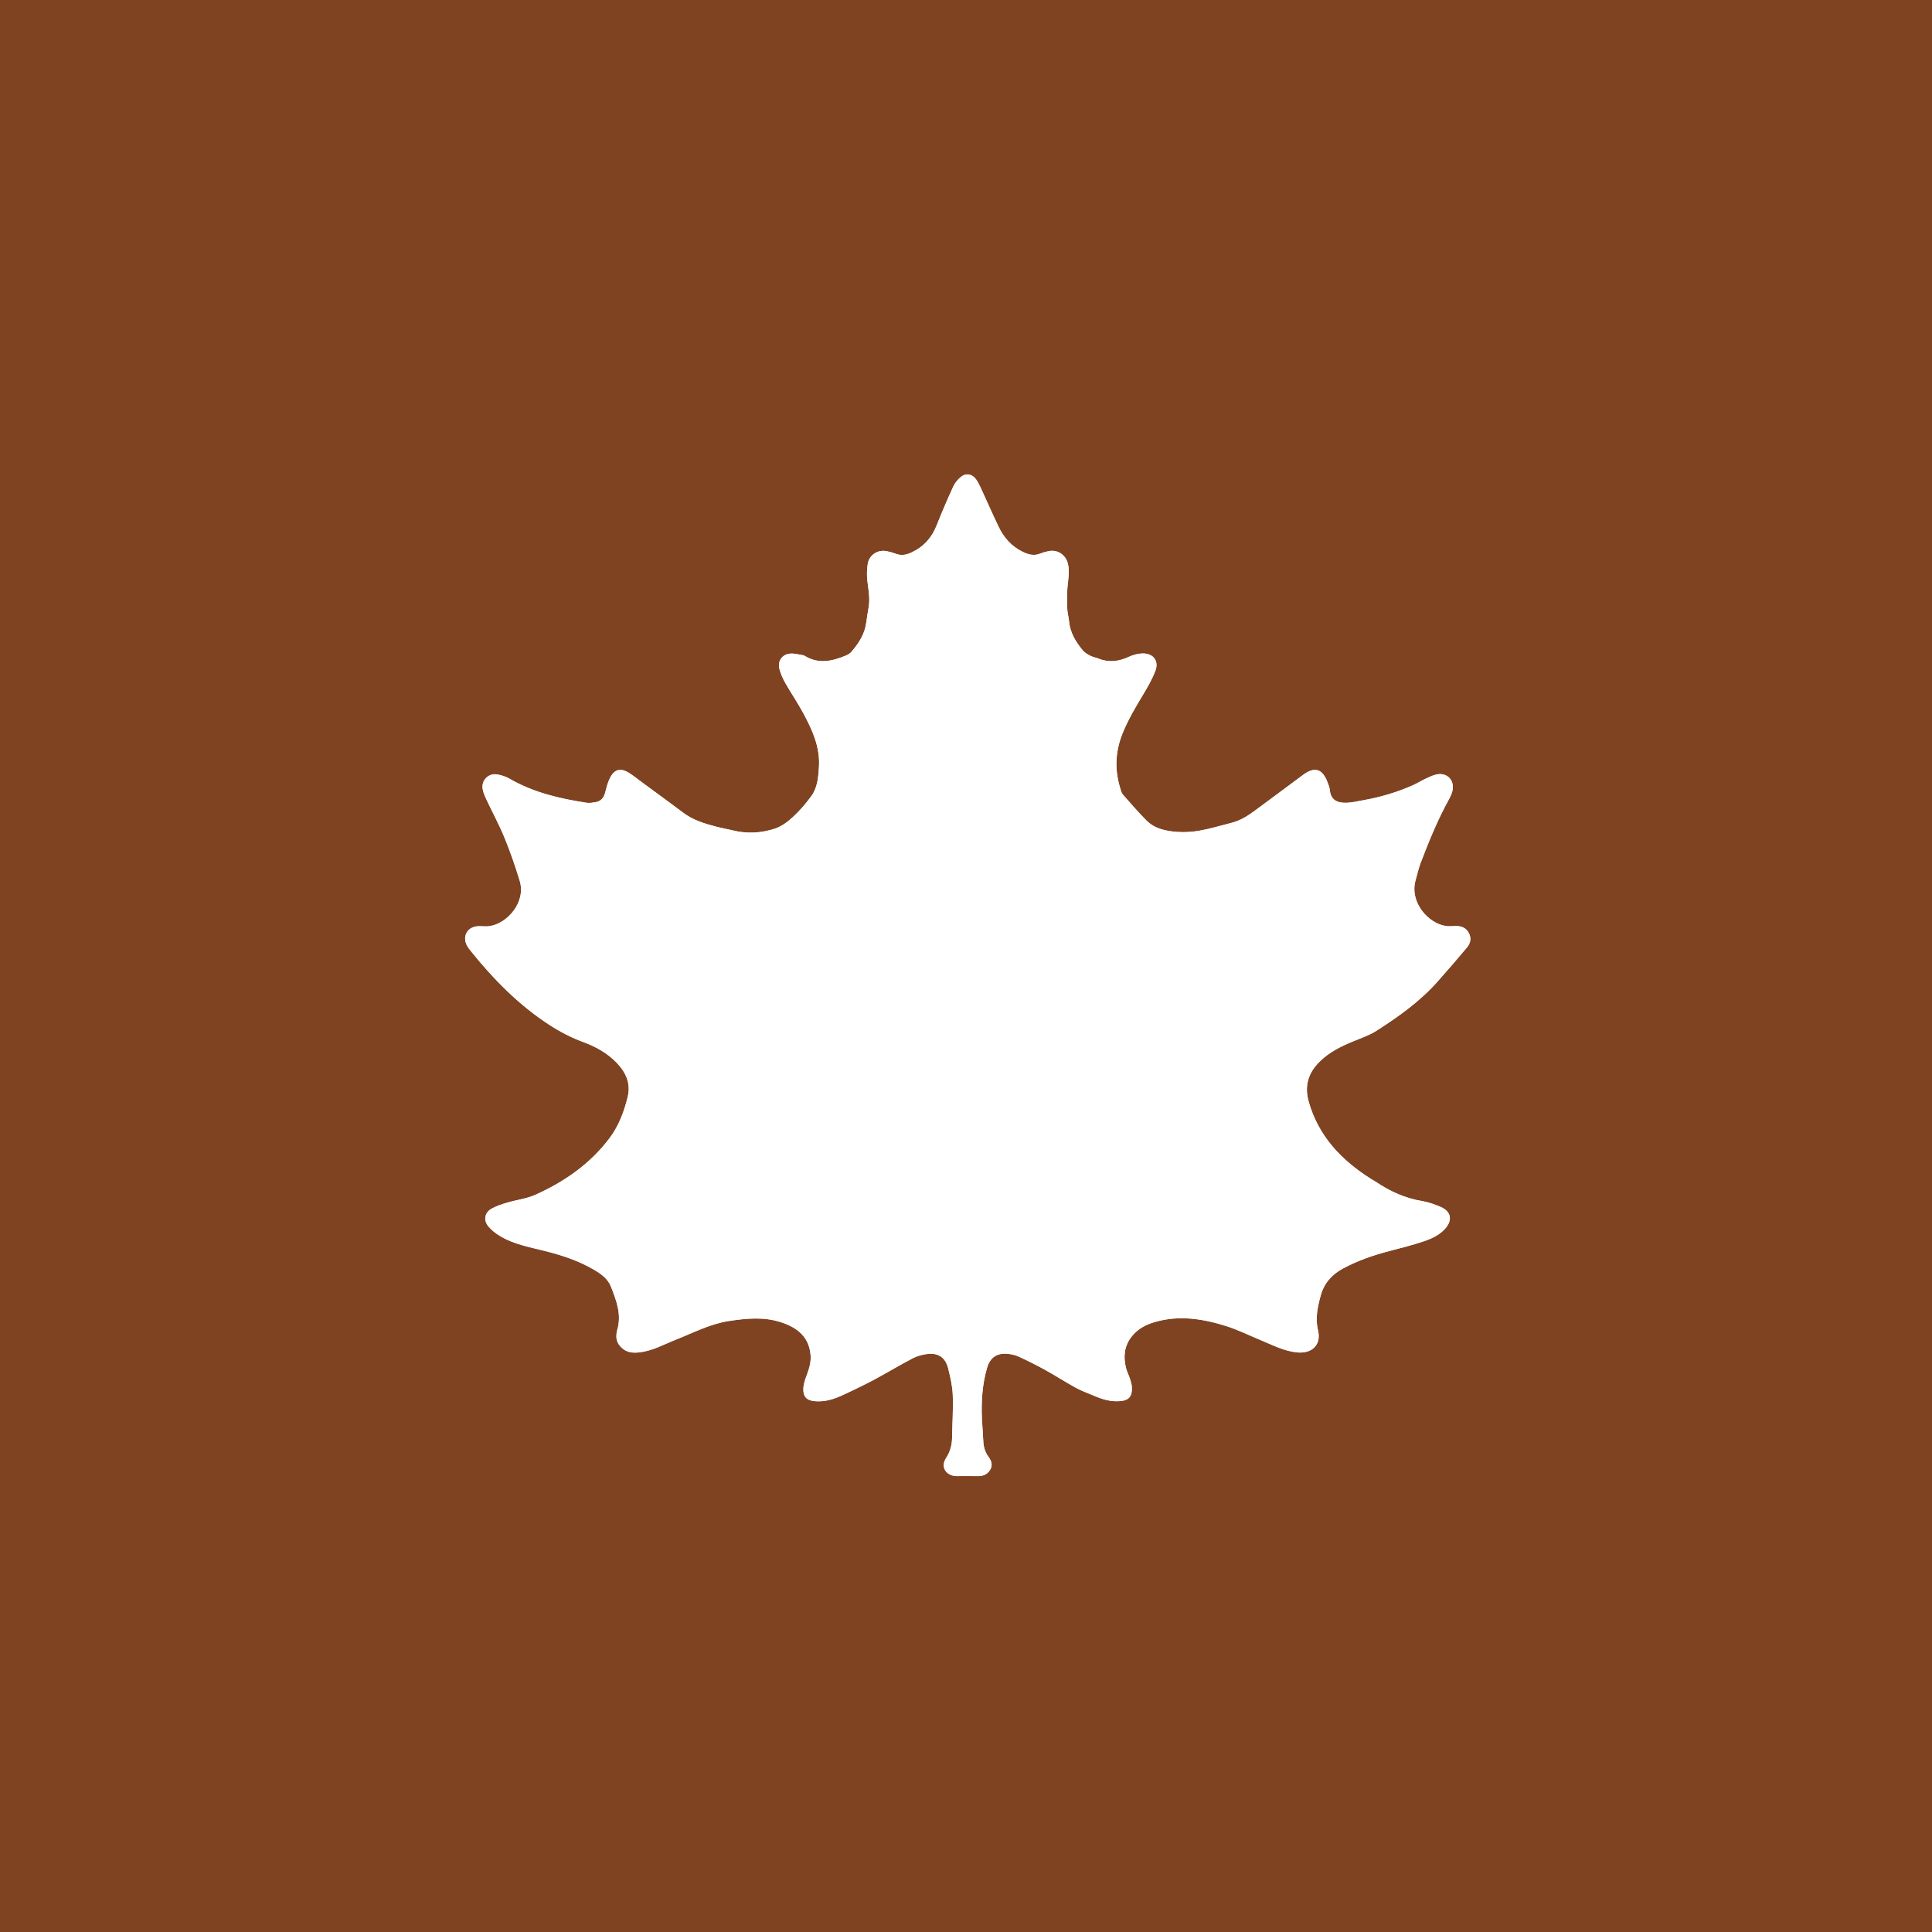
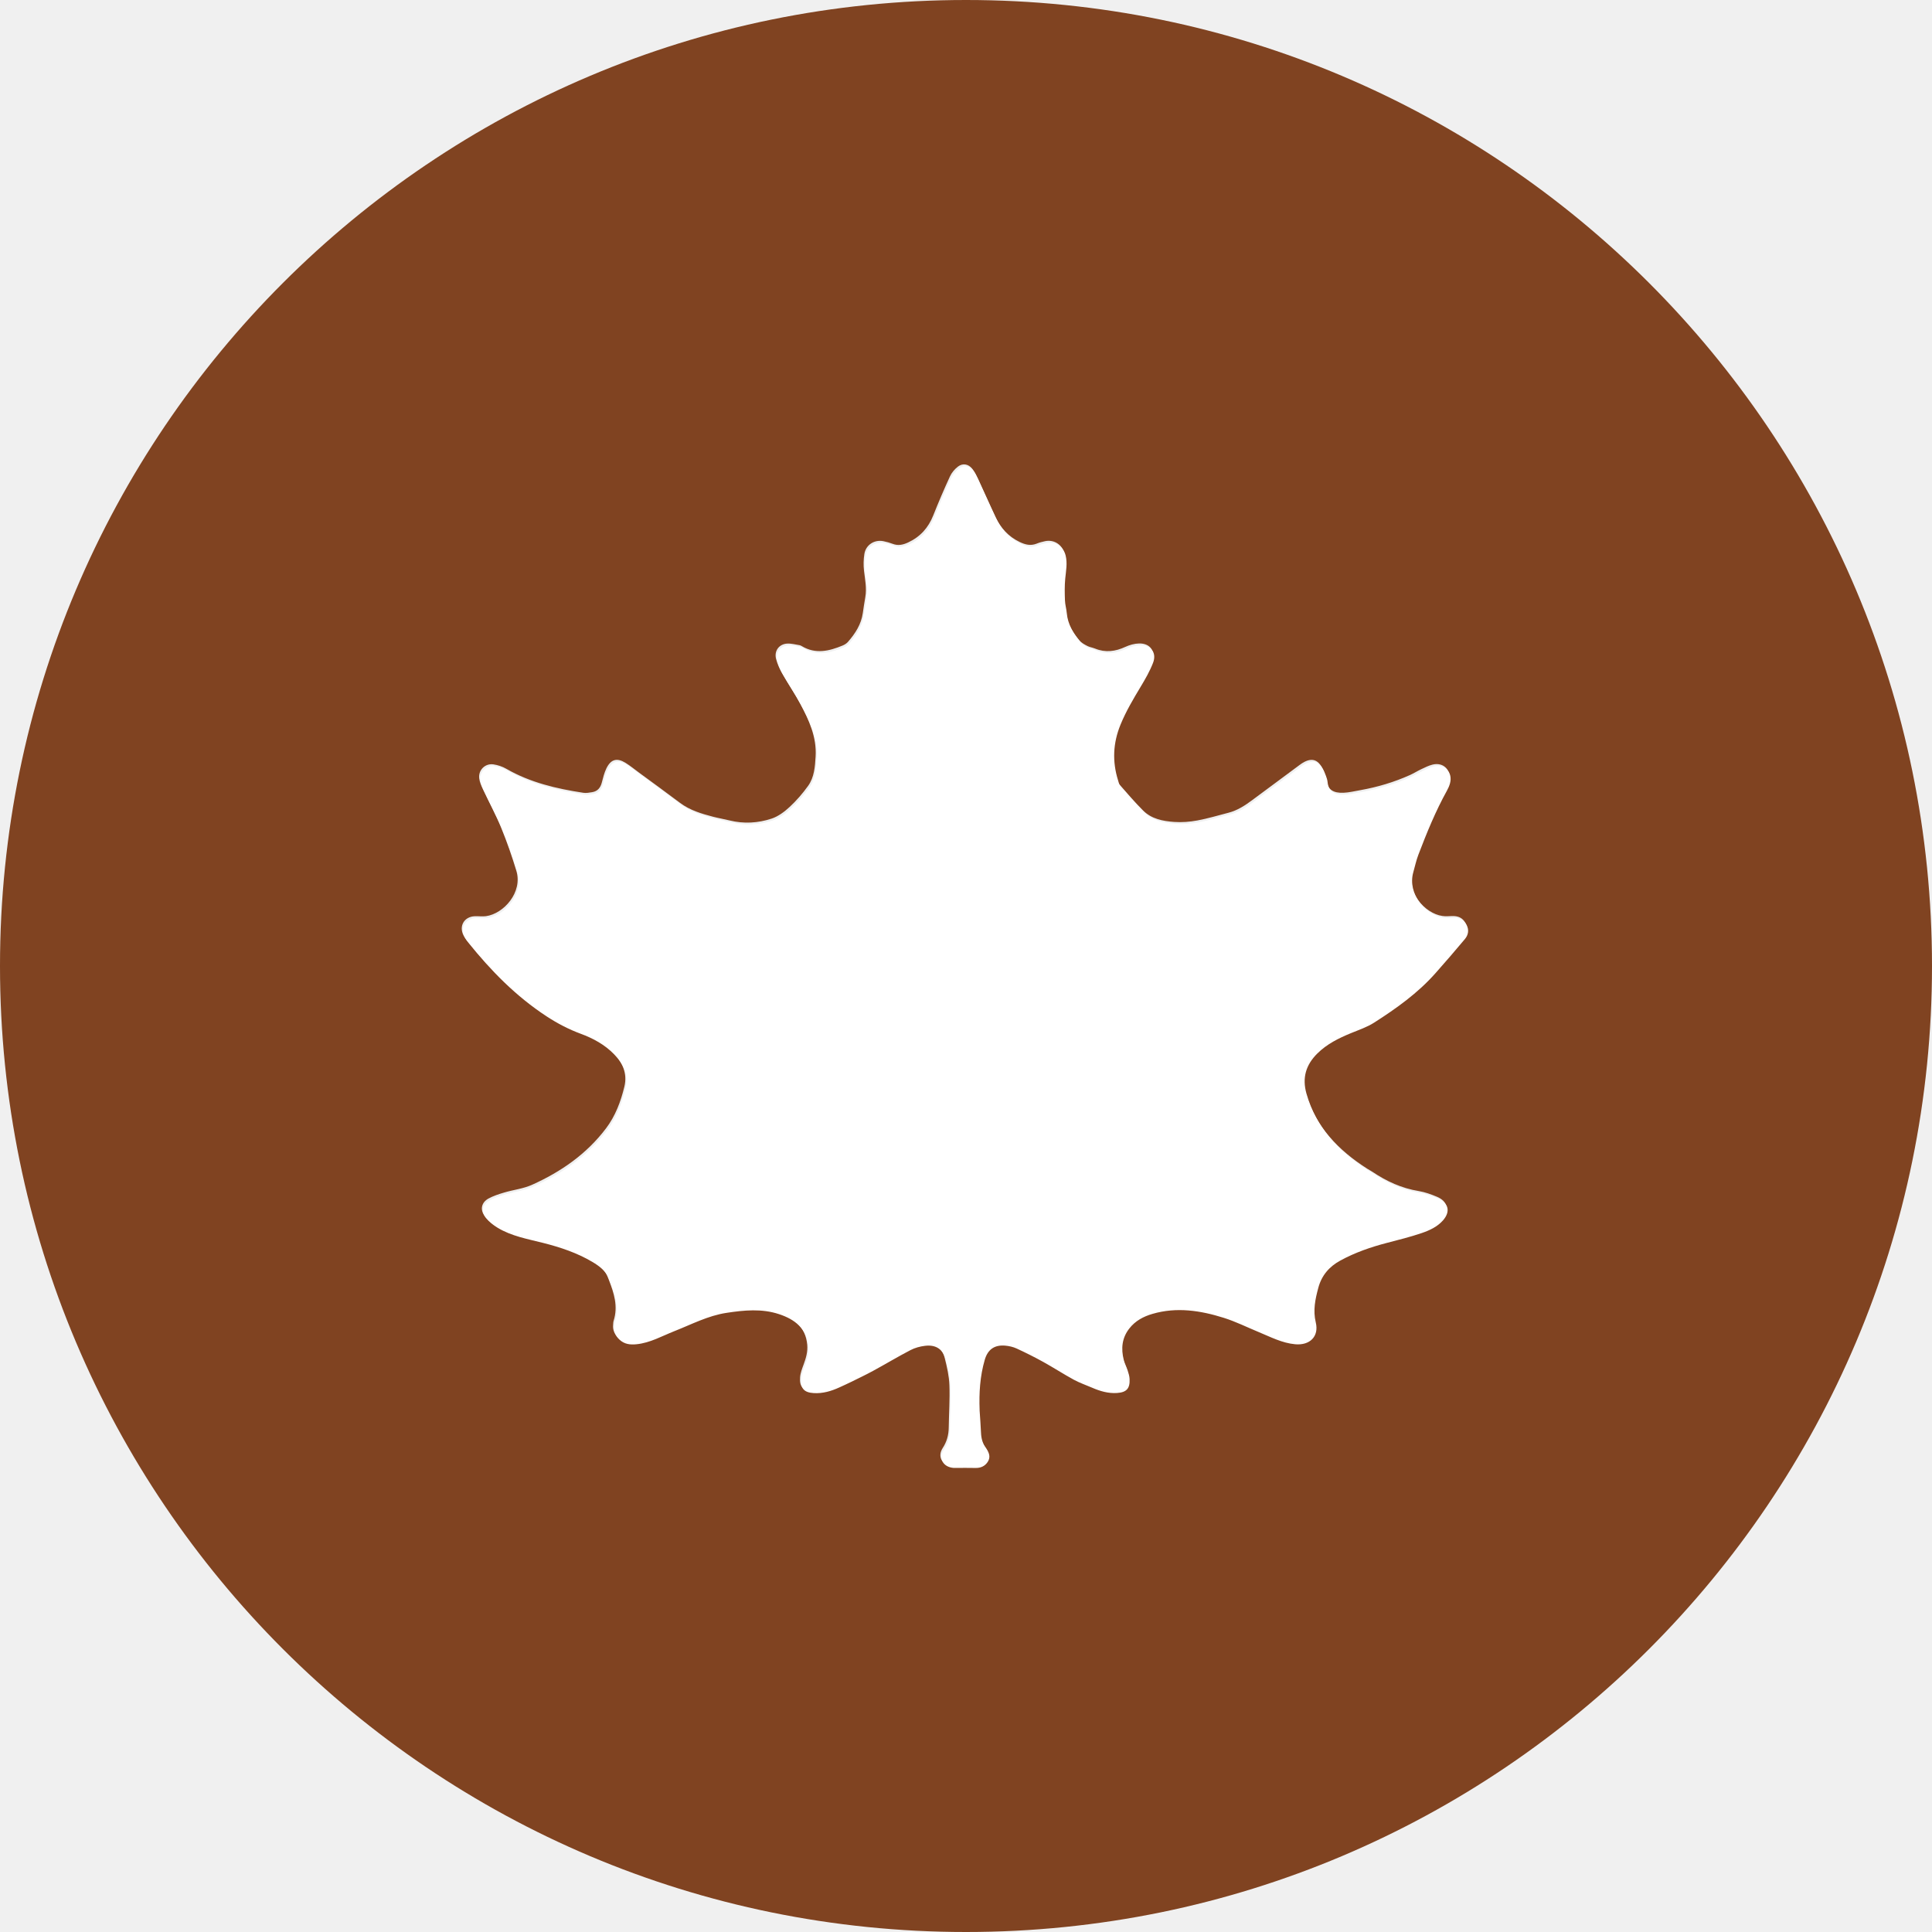
- <svg xmlns="http://www.w3.org/2000/svg" id="Layer_1" viewBox="0 0 576 576">
-   <defs>
-     <style>.cls-1{fill:#804321;}.cls-1,.cls-2{stroke-width:0px;}.cls-2{fill:#fff;}</style>
-   </defs>
-   <path class="cls-1" d="m576,576H0V0c192,0,384,0,576,0v576Zm-283.27-153.17c-.2-5.06.11-10.08,1.53-14.97.89-3.08,2.89-4.5,6.07-4.23,1.18.1,2.4.38,3.46.87,2.68,1.24,5.33,2.56,7.91,3.99,3.07,1.7,6.02,3.62,9.1,5.3,1.75.95,3.65,1.6,5.48,2.39,2.37,1.03,4.82,1.75,7.44,1.57,2.81-.19,3.86-1.34,3.72-4.17-.04-.86-.31-1.72-.58-2.55-.34-1.06-.89-2.07-1.16-3.15-.83-3.32-.58-6.46,1.62-9.31,1.81-2.34,4.24-3.62,6.96-4.41,7.2-2.1,14.29-1,21.23,1.18,3.57,1.12,6.96,2.82,10.43,4.25,3.54,1.46,6.94,3.27,10.86,3.63,4.35.4,7.16-2.3,6.15-6.5-.87-3.62-.16-6.93.76-10.34,1-3.73,3.29-6.34,6.59-8.13,4.38-2.38,9.05-4,13.86-5.25,3.48-.91,6.98-1.77,10.37-2.93,2.32-.79,4.63-1.84,6.33-3.76,2.27-2.57,1.76-5.15-1.41-6.49-1.76-.74-3.6-1.41-5.47-1.72-5.09-.83-9.61-2.91-13.83-5.75-.46-.31-.97-.56-1.44-.86-8.76-5.57-15.59-12.66-18.53-22.96-1.35-4.74-.18-8.62,3.25-12.01,2.85-2.82,6.34-4.54,9.98-6.04,2.36-.97,4.84-1.8,6.96-3.16,6.61-4.23,13-8.78,18.25-14.71,2.96-3.35,5.9-6.73,8.77-10.17,1.03-1.23,1.32-2.73.51-4.26-.86-1.61-2.28-2.13-4.01-2.07-.95.03-1.92.12-2.85-.02-5.33-.78-10.83-7.13-9.02-13.58.5-1.77.88-3.58,1.54-5.29,2.48-6.5,5.11-12.94,8.49-19.04.38-.69.72-1.44.92-2.2.87-3.29-1.56-5.83-4.85-5.03-1.15.28-2.24.83-3.32,1.34-1.16.54-2.24,1.23-3.4,1.76-4.76,2.14-9.73,3.62-14.87,4.53-1.65.29-3.31.7-4.97.77-2.98.13-4.83-.9-5.1-3.79-.06-.63-.28-1.25-.5-1.85-1.24-3.48-3.2-5.88-7.51-2.64-4.67,3.5-9.39,6.94-14.06,10.43-2.19,1.63-4.45,3.12-7.14,3.81-3.09.79-6.16,1.73-9.29,2.3-2.26.42-4.62.6-6.9.44-3.36-.24-6.75-.89-9.26-3.41-2.48-2.48-4.77-5.15-7.08-7.79-.4-.45-.54-1.15-.72-1.76-1.76-5.63-1.51-11.13.75-16.63,1.62-3.95,3.77-7.57,5.95-11.2,1.4-2.32,2.77-4.7,3.74-7.21,1.15-2.99-.62-5.29-3.85-5.21-1.38.03-2.85.45-4.11,1.03-2.99,1.38-5.94,1.75-9.04.48-.74-.3-1.57-.41-2.27-.77-.83-.43-1.74-.91-2.32-1.61-2.12-2.55-3.83-5.32-4.14-8.75-.11-1.27-.5-2.53-.54-3.8-.08-2.14-.12-4.3.08-6.42.22-2.31.69-4.58.13-6.91-.65-2.68-3.1-4.31-5.79-3.75-.86.18-1.72.41-2.53.74-1.79.71-3.37.31-5.05-.49-3.43-1.64-5.75-4.28-7.34-7.61-1.85-3.9-3.58-7.85-5.4-11.77-.4-.86-.84-1.74-1.42-2.47-1.12-1.41-2.82-1.73-4.25-.63-.97.75-1.86,1.79-2.37,2.9-1.77,3.84-3.44,7.74-5,11.67-1.46,3.68-3.87,6.36-7.47,8.04-1.53.71-2.98,1.04-4.61.42-.89-.34-1.83-.6-2.76-.79-2.69-.55-5.26,1.09-5.69,3.81-.26,1.63-.3,3.35-.11,4.99.3,2.62.85,5.2.39,7.86-.27,1.57-.52,3.16-.74,4.74-.47,3.39-2.25,6.11-4.43,8.62-.4.46-.99.83-1.56,1.07-4.02,1.67-8.08,2.66-12.18.21-.2-.12-.43-.25-.66-.29-1.25-.19-2.51-.56-3.75-.48-2.43.16-3.89,2.19-3.29,4.55.37,1.45,1,2.87,1.74,4.18,1.74,3.06,3.74,5.97,5.4,9.07,2.66,4.95,5.01,10.05,4.65,15.89-.18,3.03-.4,6.16-2.22,8.71-1.62,2.26-3.48,4.41-5.52,6.3-1.55,1.44-3.41,2.83-5.38,3.48-4.06,1.34-8.3,1.59-12.54.54-1.63-.4-3.29-.68-4.91-1.1-3.48-.91-6.92-1.93-9.87-4.15-4.02-3.03-8.1-5.99-12.16-8.97-1.35-.99-2.65-2.07-4.07-2.95-2.54-1.57-4.35-1.09-5.68,1.61-.66,1.34-1.02,2.85-1.4,4.31-.41,1.56-1.28,2.57-2.88,2.83-.86.14-1.77.31-2.61.18-8.02-1.22-15.85-3.05-22.98-7.16-1.15-.66-2.51-1.12-3.82-1.31-2.5-.37-4.58,1.72-4.24,4.22.14,1.08.61,2.14,1.08,3.15,1.8,3.84,3.83,7.57,5.44,11.48,1.72,4.2,3.22,8.52,4.54,12.87,1.95,6.42-3.75,12.79-9.03,13.53-1.09.15-2.22-.02-3.33.02-3.19.11-4.85,2.95-3.36,5.76.3.56.69,1.08,1.09,1.57,6.75,8.4,14.21,16.01,23.3,21.96,3.24,2.12,6.59,3.87,10.21,5.21,3.69,1.36,7.13,3.23,9.93,6.1,2.79,2.86,4.37,6.2,3.4,10.21-1.07,4.44-2.67,8.73-5.47,12.43-5.79,7.66-13.44,12.96-22.08,16.84-2.58,1.16-5.54,1.48-8.29,2.3-1.6.47-3.23,1-4.68,1.79-2.12,1.16-2.59,3.39-1.07,5.26.93,1.15,2.18,2.12,3.45,2.89,4.17,2.53,8.95,3.35,13.59,4.53,5.13,1.3,10.13,2.96,14.7,5.68,2,1.19,3.94,2.62,4.82,4.86,1.67,4.24,3.33,8.53,1.82,13.23-.12.37-.11.79-.15,1.19-.15,1.54.4,2.77,1.53,3.84,1.49,1.41,3.19,1.6,5.11,1.41,4.08-.41,7.58-2.44,11.28-3.9,5.12-2.01,10.02-4.62,15.56-5.46,5.26-.8,10.51-1.32,15.67.39,4.69,1.55,8.22,4.24,8.72,9.66.19,2.07-.35,3.94-1.05,5.84-.46,1.26-.98,2.57-1.08,3.89-.21,2.81.92,3.97,3.73,4.14,2.7.17,5.22-.58,7.65-1.69,1.16-.53,2.33-1.06,3.47-1.62,2.21-1.09,4.45-2.15,6.61-3.33,3.72-2.02,7.35-4.21,11.1-6.16,1.32-.69,2.85-1.11,4.33-1.29,3.29-.41,5.44,1.02,6.25,4.24.66,2.62,1.28,5.32,1.38,8.01.16,4.22-.14,8.46-.2,12.69-.03,2.21-.56,4.19-1.8,6.09-1.67,2.57-.15,5.16,2.95,5.37.16.01.32,0,.48,0,2,0,4-.04,6,.01,1.57.04,2.83-.52,3.68-1.83.92-1.44.38-2.79-.51-4-1.04-1.42-1.44-2.99-1.51-4.71-.1-2.24-.27-4.47-.42-6.7Z" />
-   <path class="cls-2" d="m292.73,422.83c.14,2.23.32,4.47.42,6.7.08,1.72.47,3.3,1.51,4.71.89,1.22,1.43,2.57.51,4-.84,1.31-2.1,1.87-3.68,1.83-2-.05-4-.01-6-.01-.16,0-.32,0-.48,0-3.11-.21-4.63-2.8-2.95-5.37,1.24-1.91,1.77-3.88,1.8-6.09.06-4.23.37-8.47.2-12.69-.1-2.69-.72-5.38-1.38-8.01-.81-3.22-2.96-4.65-6.25-4.24-1.48.19-3.02.6-4.33,1.29-3.75,1.96-7.38,4.14-11.1,6.16-2.17,1.18-4.4,2.23-6.61,3.33-1.15.56-2.31,1.09-3.47,1.62-2.43,1.11-4.95,1.86-7.65,1.69-2.81-.17-3.94-1.34-3.73-4.14.1-1.32.61-2.63,1.08-3.89.69-1.89,1.24-3.77,1.05-5.84-.5-5.42-4.03-8.11-8.72-9.66-5.16-1.71-10.41-1.2-15.67-.39-5.55.85-10.44,3.45-15.56,5.46-3.71,1.46-7.2,3.49-11.28,3.9-1.92.19-3.62,0-5.11-1.41-1.14-1.08-1.68-2.3-1.53-3.84.04-.4.03-.81.15-1.19,1.51-4.7-.15-8.99-1.82-13.23-.89-2.24-2.82-3.67-4.82-4.86-4.57-2.73-9.57-4.39-14.7-5.68-4.64-1.17-9.42-1.99-13.59-4.53-1.27-.77-2.52-1.74-3.45-2.89-1.52-1.88-1.05-4.1,1.07-5.26,1.45-.8,3.08-1.32,4.68-1.79,2.75-.81,5.7-1.14,8.29-2.3,8.64-3.88,16.29-9.18,22.08-16.84,2.8-3.7,4.39-7.99,5.47-12.43.97-4.02-.61-7.35-3.4-10.21-2.8-2.87-6.24-4.74-9.93-6.1-3.63-1.34-6.97-3.09-10.21-5.21-9.09-5.94-16.55-13.56-23.3-21.96-.4-.5-.79-1.01-1.09-1.57-1.49-2.81.17-5.65,3.36-5.76,1.11-.04,2.24.13,3.33-.02,5.28-.74,10.98-7.11,9.03-13.53-1.32-4.35-2.81-8.66-4.54-12.87-1.6-3.91-3.64-7.64-5.44-11.48-.47-1-.93-2.07-1.08-3.15-.34-2.5,1.74-4.6,4.24-4.22,1.31.2,2.67.65,3.82,1.31,7.13,4.11,14.96,5.94,22.98,7.16.84.13,1.75-.05,2.61-.18,1.6-.26,2.47-1.27,2.88-2.83.38-1.46.74-2.97,1.4-4.31,1.33-2.69,3.14-3.18,5.68-1.61,1.42.88,2.72,1.96,4.07,2.95,4.06,2.98,8.14,5.94,12.16,8.97,2.95,2.22,6.39,3.24,9.87,4.15,1.62.42,3.28.7,4.91,1.1,4.24,1.05,8.48.8,12.54-.54,1.97-.65,3.82-2.04,5.38-3.48,2.04-1.89,3.9-4.04,5.52-6.3,1.82-2.55,2.04-5.67,2.22-8.71.35-5.84-1.99-10.94-4.65-15.89-1.66-3.1-3.66-6.01-5.4-9.07-.74-1.31-1.37-2.73-1.74-4.18-.61-2.36.86-4.39,3.29-4.55,1.23-.08,2.5.29,3.75.48.23.03.45.17.66.29,4.1,2.45,8.16,1.46,12.18-.21.57-.24,1.16-.61,1.56-1.07,2.17-2.5,3.96-5.22,4.43-8.62.22-1.58.46-3.16.74-4.74.46-2.66-.09-5.24-.39-7.86-.19-1.64-.15-3.36.11-4.99.43-2.72,3.01-4.36,5.69-3.81.94.19,1.87.45,2.76.79,1.62.62,3.08.3,4.61-.42,3.6-1.68,6.01-4.36,7.47-8.04,1.56-3.93,3.23-7.83,5-11.67.51-1.11,1.4-2.15,2.37-2.9,1.43-1.1,3.12-.78,4.25.63.59.74,1.03,1.61,1.42,2.47,1.81,3.91,3.54,7.87,5.4,11.77,1.59,3.33,3.91,5.98,7.34,7.61,1.68.8,3.26,1.2,5.05.49.81-.32,1.67-.56,2.53-.74,2.69-.56,5.14,1.07,5.79,3.75.56,2.32.09,4.6-.13,6.91-.2,2.12-.15,4.28-.08,6.42.05,1.27.43,2.52.54,3.8.31,3.43,2.03,6.2,4.14,8.75.58.7,1.49,1.18,2.32,1.61.7.36,1.53.47,2.27.77,3.1,1.27,6.05.9,9.04-.48,1.27-.58,2.73-1,4.11-1.03,3.24-.08,5,2.23,3.85,5.21-.97,2.51-2.34,4.89-3.74,7.21-2.19,3.63-4.33,7.25-5.95,11.2-2.26,5.5-2.51,11-.75,16.63.19.61.33,1.31.72,1.76,2.31,2.64,4.61,5.31,7.08,7.79,2.51,2.52,5.9,3.17,9.26,3.41,2.28.16,4.65-.02,6.9-.44,3.13-.58,6.2-1.52,9.29-2.3,2.69-.69,4.95-2.17,7.14-3.81,4.68-3.49,9.4-6.92,14.06-10.43,4.31-3.24,6.27-.84,7.51,2.64.21.6.44,1.22.5,1.85.28,2.89,2.12,3.92,5.1,3.79,1.67-.07,3.32-.48,4.97-.77,5.14-.92,10.11-2.39,14.87-4.53,1.16-.52,2.25-1.22,3.4-1.76,1.08-.51,2.17-1.06,3.32-1.34,3.29-.8,5.72,1.74,4.85,5.03-.2.76-.54,1.51-.92,2.2-3.38,6.1-6.01,12.54-8.49,19.04-.65,1.71-1.04,3.52-1.54,5.29-1.8,6.45,3.7,12.79,9.02,13.58.93.14,1.9.06,2.85.02,1.73-.06,3.16.46,4.01,2.07.81,1.53.52,3.03-.51,4.26-2.87,3.44-5.8,6.81-8.77,10.17-5.25,5.93-11.64,10.48-18.25,14.71-2.13,1.36-4.61,2.19-6.96,3.16-3.65,1.5-7.13,3.22-9.98,6.04-3.43,3.39-4.6,7.26-3.25,12.01,2.94,10.31,9.77,17.4,18.53,22.96.47.3.98.55,1.44.86,4.23,2.84,8.75,4.92,13.83,5.75,1.87.31,3.72.98,5.47,1.72,3.17,1.34,3.68,3.91,1.41,6.49-1.7,1.93-4.01,2.97-6.33,3.76-3.39,1.16-6.9,2.02-10.37,2.93-4.81,1.26-9.48,2.88-13.86,5.25-3.3,1.79-5.59,4.4-6.59,8.13-.92,3.42-1.63,6.72-.76,10.34,1.01,4.2-1.8,6.9-6.15,6.5-3.92-.36-7.33-2.17-10.86-3.63-3.47-1.43-6.86-3.13-10.43-4.25-6.94-2.18-14.03-3.28-21.23-1.18-2.72.79-5.15,2.08-6.96,4.41-2.2,2.85-2.45,5.99-1.62,9.31.27,1.08.82,2.08,1.16,3.15.27.83.54,1.69.58,2.55.14,2.83-.91,3.98-3.72,4.17-2.62.18-5.06-.54-7.44-1.57-1.83-.79-3.74-1.44-5.48-2.39-3.08-1.68-6.03-3.6-9.1-5.3-2.58-1.43-5.23-2.76-7.91-3.99-1.07-.49-2.29-.77-3.46-.87-3.19-.27-5.18,1.14-6.07,4.23-1.41,4.89-1.73,9.9-1.53,14.97Z" />
+ <svg xmlns="http://www.w3.org/2000/svg" width="576px" height="576px" viewBox="0 0 576 576" version="1.1">
+   <g id="MLD-Logo-(Circle)" stroke="none" stroke-width="1" fill="none" fill-rule="evenodd">
+     <path d="M288,0 C447.058,0 576,128.942 576,288 C576,447.058 447.058,576 288,576 C128.942,576 0,447.058 0,288 C0,128.942 128.942,0 288,0 Z M285.6,139.11 C284.63,139.86 283.74,140.9 283.23,142.01 C281.46,145.85 279.79,149.75 278.23,153.68 C276.77,157.36 274.36,160.04 270.76,161.72 C269.23,162.43 267.78,162.76 266.15,162.14 C265.26,161.8 264.32,161.54 263.39,161.35 C260.7,160.8 258.13,162.44 257.7,165.16 C257.44,166.79 257.4,168.51 257.59,170.15 C257.89,172.77 258.44,175.35 257.98,178.01 C257.71,179.58 257.46,181.17 257.24,182.75 C256.77,186.14 254.99,188.86 252.81,191.37 C252.41,191.83 251.82,192.2 251.25,192.44 C247.23,194.11 243.17,195.1 239.07,192.65 C238.87,192.53 238.64,192.4 238.41,192.36 C237.16,192.17 235.9,191.8 234.66,191.88 C232.23,192.04 230.77,194.07 231.37,196.43 C231.74,197.88 232.37,199.3 233.11,200.61 C234.85,203.67 236.85,206.58 238.51,209.68 C241.17,214.63 243.52,219.73 243.16,225.57 C242.98,228.6 242.76,231.73 240.94,234.28 C239.32,236.54 237.46,238.69 235.42,240.58 C233.87,242.02 232.01,243.41 230.04,244.06 C225.98,245.4 221.74,245.65 217.5,244.6 C215.87,244.2 214.21,243.92 212.59,243.5 C209.11,242.59 205.67,241.57 202.72,239.35 C198.7,236.32 194.62,233.36 190.56,230.38 C189.21,229.39 187.91,228.31 186.49,227.43 C183.95,225.86 182.14,226.34 180.81,229.04 C180.15,230.38 179.79,231.89 179.41,233.35 C179,234.91 178.13,235.92 176.53,236.18 C175.67,236.32 174.76,236.49 173.92,236.36 C165.9,235.14 158.07,233.31 150.94,229.2 C149.79,228.54 148.43,228.08 147.12,227.89 C144.62,227.52 142.54,229.61 142.88,232.11 C143.02,233.19 143.49,234.25 143.96,235.26 C145.76,239.1 147.79,242.83 149.4,246.74 C151.12,250.94 152.62,255.26 153.94,259.61 C155.89,266.03 150.19,272.4 144.91,273.14 C143.82,273.29 142.69,273.12 141.58,273.16 C138.39,273.27 136.73,276.11 138.22,278.92 C138.52,279.48 138.91,280 139.31,280.49 C146.06,288.89 153.52,296.5 162.61,302.45 C165.85,304.57 169.2,306.32 172.82,307.66 C176.51,309.02 179.95,310.89 182.75,313.76 C185.54,316.62 187.12,319.96 186.15,323.97 C185.08,328.41 183.48,332.7 180.68,336.4 C174.89,344.06 167.24,349.36 158.6,353.24 C156.02,354.4 153.06,354.72 150.31,355.54 C148.71,356.01 147.08,356.54 145.63,357.33 C143.51,358.49 143.04,360.72 144.56,362.59 C145.49,363.74 146.74,364.71 148.01,365.48 C151.137,367.377 154.608,368.313 158.105,369.16 L159.855,369.58 C160.438,369.721 161.02,369.863 161.6,370.01 C166.73,371.31 171.73,372.97 176.3,375.69 C178.3,376.88 180.24,378.31 181.12,380.55 L181.263,380.914 L181.263,380.914 L181.547,381.642 C183.051,385.528 184.321,389.483 182.94,393.78 C182.82,394.15 182.83,394.57 182.79,394.97 C182.64,396.51 183.19,397.74 184.32,398.81 C185.81,400.22 187.51,400.41 189.43,400.22 C192.212,399.94 194.724,398.908 197.214,397.816 L198.209,397.378 C199.039,397.013 199.869,396.652 200.71,396.32 C205.83,394.31 210.73,391.7 216.27,390.86 C221.53,390.06 226.78,389.54 231.94,391.25 C236.63,392.8 240.16,395.49 240.66,400.91 C240.85,402.98 240.31,404.85 239.61,406.75 C239.15,408.01 238.63,409.32 238.53,410.64 C238.32,413.45 239.45,414.61 242.26,414.78 C244.96,414.95 247.48,414.2 249.91,413.09 C251.07,412.56 252.24,412.03 253.38,411.47 C255.59,410.38 257.83,409.32 259.99,408.14 C263.71,406.12 267.34,403.93 271.09,401.98 C272.41,401.29 273.94,400.87 275.42,400.69 C278.71,400.28 280.86,401.71 281.67,404.93 C282.33,407.55 282.95,410.25 283.05,412.94 C283.21,417.16 282.91,421.4 282.85,425.63 C282.82,427.84 282.29,429.82 281.05,431.72 C279.38,434.29 280.9,436.88 284,437.09 C284.16,437.102 284.32,437.09 284.48,437.09 C286.48,437.09 288.48,437.05 290.48,437.102 C292.05,437.14 293.31,436.58 294.16,435.27 C295.08,433.83 294.54,432.48 293.65,431.27 C292.61,429.85 292.21,428.28 292.14,426.56 C292.04,424.32 291.87,422.09 291.72,419.86 L291.73,419.83 C291.53,414.77 291.84,409.75 293.26,404.86 C294.15,401.78 296.15,400.36 299.33,400.63 C300.51,400.73 301.73,401.01 302.79,401.5 C305.47,402.74 308.12,404.06 310.7,405.49 C313.77,407.19 316.72,409.11 319.8,410.79 C321.55,411.74 323.45,412.39 325.28,413.18 C327.65,414.21 330.1,414.93 332.72,414.75 C335.53,414.56 336.58,413.41 336.44,410.58 C336.4,409.72 336.13,408.86 335.86,408.03 C335.52,406.97 334.97,405.96 334.7,404.88 C333.87,401.56 334.12,398.42 336.32,395.57 C338.13,393.23 340.56,391.95 343.28,391.16 C350.48,389.06 357.57,390.16 364.51,392.34 C368.08,393.46 371.47,395.16 374.94,396.59 C378.48,398.05 381.88,399.86 385.8,400.22 C390.15,400.62 392.96,397.92 391.95,393.72 C391.08,390.1 391.79,386.79 392.71,383.38 C393.71,379.65 396,377.04 399.3,375.25 C403.68,372.87 408.35,371.25 413.16,370 C416.64,369.09 420.14,368.23 423.53,367.07 C425.85,366.28 428.16,365.23 429.86,363.31 C432.13,360.74 431.62,358.16 428.45,356.82 C426.69,356.08 424.85,355.41 422.98,355.1 C417.89,354.27 413.37,352.19 409.15,349.35 C408.69,349.04 408.18,348.79 407.71,348.49 C398.95,342.92 392.12,335.83 389.18,325.53 C387.83,320.79 389,316.91 392.43,313.52 C395.28,310.7 398.77,308.98 402.41,307.48 C404.77,306.51 407.25,305.68 409.37,304.32 C415.98,300.09 422.37,295.54 427.62,289.61 C430.58,286.26 433.52,282.88 436.39,279.44 C437.42,278.21 437.71,276.71 436.9,275.18 C436.04,273.57 434.62,273.05 432.89,273.11 C431.94,273.14 430.97,273.23 430.04,273.09 C424.71,272.31 419.21,265.96 421.02,259.51 C421.52,257.74 421.9,255.93 422.56,254.22 C425.04,247.72 427.67,241.28 431.05,235.18 C431.43,234.49 431.77,233.74 431.97,232.98 C432.84,229.69 430.41,227.15 427.12,227.95 C425.97,228.23 424.88,228.78 423.8,229.29 C422.64,229.83 421.56,230.52 420.4,231.05 C415.64,233.19 410.67,234.67 405.53,235.58 C403.88,235.87 402.22,236.28 400.56,236.35 C397.58,236.48 395.73,235.45 395.46,232.56 C395.4,231.93 395.18,231.31 394.96,230.71 C393.72,227.23 391.76,224.83 387.45,228.07 C382.78,231.57 378.06,235.01 373.39,238.5 C371.2,240.13 368.94,241.62 366.25,242.31 C363.16,243.1 360.09,244.04 356.96,244.61 C354.7,245.03 352.34,245.21 350.06,245.05 C346.7,244.81 343.31,244.16 340.8,241.64 C338.32,239.16 336.03,236.49 333.72,233.85 C333.32,233.4 333.18,232.7 333,232.09 C331.24,226.46 331.49,220.96 333.75,215.46 C335.37,211.51 337.52,207.89 339.7,204.26 C341.1,201.94 342.47,199.56 343.44,197.05 C344.59,194.06 342.82,191.76 339.59,191.84 C338.21,191.87 336.74,192.29 335.48,192.87 C332.49,194.25 329.54,194.62 326.44,193.35 C326.229,193.264 326.01,193.194 325.789,193.129 L325.124,192.94 C324.794,192.843 324.47,192.734 324.17,192.58 C323.34,192.15 322.43,191.67 321.85,190.97 C319.73,188.42 318.02,185.65 317.71,182.22 C317.6,180.95 317.21,179.69 317.17,178.42 C317.09,176.28 317.05,174.12 317.25,172 C317.277,171.711 317.309,171.423 317.342,171.135 L317.442,170.273 C317.641,168.551 317.8,166.838 317.38,165.09 C316.73,162.41 314.28,160.78 311.59,161.34 C310.73,161.52 309.87,161.75 309.06,162.08 C307.27,162.79 305.69,162.39 304.01,161.59 C300.58,159.95 298.26,157.31 296.67,153.98 C294.82,150.08 293.09,146.13 291.27,142.21 C290.87,141.35 290.43,140.47 289.85,139.74 C288.73,138.33 287.03,138.01 285.6,139.11 Z" id="Combined-Shape" fill="#804321" />
+     <path d="M292.062,420.38 C291.862,415.32 292.172,410.3 293.592,405.41 C294.482,402.33 296.482,400.91 299.662,401.18 C300.842,401.28 302.062,401.56 303.122,402.05 C305.802,403.29 308.452,404.61 311.032,406.04 C314.102,407.74 317.052,409.66 320.132,411.34 C321.882,412.29 323.782,412.94 325.612,413.73 C327.982,414.76 330.432,415.48 333.052,415.3 C335.862,415.11 336.912,413.96 336.772,411.13 C336.732,410.27 336.462,409.41 336.192,408.58 C335.852,407.52 335.302,406.51 335.032,405.43 C334.202,402.11 334.452,398.97 336.652,396.12 C338.462,393.78 340.892,392.5 343.612,391.71 C350.812,389.61 357.902,390.71 364.842,392.89 C368.412,394.01 371.802,395.71 375.272,397.14 C378.812,398.6 382.212,400.41 386.132,400.77 C390.482,401.17 393.292,398.47 392.282,394.27 C391.412,390.65 392.122,387.34 393.042,383.93 C394.042,380.2 396.332,377.59 399.632,375.8 C404.012,373.42 408.682,371.8 413.492,370.55 C416.972,369.64 420.472,368.78 423.862,367.62 C426.182,366.83 428.492,365.78 430.192,363.86 C432.462,361.29 431.952,358.71 428.782,357.37 C427.022,356.63 425.182,355.96 423.312,355.65 C418.222,354.82 413.702,352.74 409.482,349.9 C409.022,349.59 408.512,349.34 408.042,349.04 C399.282,343.47 392.452,336.38 389.512,326.08 C388.162,321.34 389.332,317.46 392.762,314.07 C395.612,311.25 399.102,309.53 402.742,308.03 C405.102,307.06 407.582,306.23 409.702,304.87 C416.312,300.64 422.702,296.09 427.952,290.16 C430.912,286.81 433.852,283.43 436.722,279.99 C437.752,278.76 438.042,277.26 437.232,275.73 C436.372,274.12 434.952,273.6 433.222,273.66 C432.272,273.69 431.302,273.78 430.372,273.64 C425.042,272.86 419.542,266.51 421.352,260.06 C421.852,258.29 422.232,256.48 422.892,254.77 C425.372,248.27 428.002,241.83 431.382,235.73 C431.762,235.04 432.102,234.29 432.302,233.53 C433.172,230.24 430.742,227.7 427.452,228.5 C426.302,228.78 425.212,229.33 424.132,229.84 C422.972,230.38 421.892,231.07 420.732,231.6 C415.972,233.74 411.002,235.22 405.862,236.13 C404.212,236.42 402.552,236.83 400.892,236.9 C397.912,237.03 396.062,236 395.792,233.11 C395.732,232.48 395.512,231.86 395.292,231.26 C394.052,227.78 392.092,225.38 387.782,228.62 C383.112,232.12 378.392,235.56 373.722,239.05 C371.532,240.68 369.272,242.17 366.582,242.86 C363.492,243.65 360.422,244.59 357.292,245.16 C355.032,245.58 352.672,245.76 350.392,245.6 C347.032,245.36 343.642,244.71 341.132,242.19 C338.652,239.71 336.362,237.04 334.052,234.4 C333.652,233.95 333.512,233.25 333.332,232.64 C331.572,227.01 331.822,221.51 334.082,216.01 C335.702,212.06 337.852,208.44 340.032,204.81 C341.432,202.49 342.802,200.11 343.772,197.6 C344.922,194.61 343.152,192.31 339.922,192.39 C338.542,192.42 337.072,192.84 335.812,193.42 C332.822,194.8 329.872,195.17 326.772,193.9 C326.032,193.6 325.202,193.49 324.502,193.13 C323.672,192.7 322.762,192.22 322.182,191.52 C320.062,188.97 318.352,186.2 318.042,182.77 C317.932,181.5 317.542,180.24 317.502,178.97 C317.422,176.83 317.382,174.67 317.582,172.55 C317.802,170.24 318.272,167.97 317.712,165.64 C317.062,162.96 314.612,161.33 311.922,161.89 C311.062,162.07 310.202,162.3 309.392,162.63 C307.602,163.34 306.022,162.94 304.342,162.14 C300.912,160.5 298.592,157.86 297.002,154.53 C295.152,150.63 293.422,146.68 291.602,142.76 C291.202,141.9 290.762,141.02 290.182,140.29 C289.062,138.88 287.362,138.56 285.932,139.66 C284.962,140.41 284.072,141.45 283.562,142.56 C281.792,146.4 280.122,150.3 278.562,154.23 C277.102,157.91 274.692,160.59 271.092,162.27 C269.562,162.98 268.112,163.31 266.482,162.69 C265.592,162.35 264.652,162.09 263.722,161.9 C261.032,161.35 258.462,162.99 258.032,165.71 C257.772,167.34 257.732,169.06 257.922,170.7 C258.222,173.32 258.772,175.9 258.312,178.56 C258.042,180.13 257.792,181.72 257.572,183.3 C257.102,186.69 255.322,189.41 253.142,191.92 C252.742,192.38 252.152,192.75 251.582,192.99 C247.562,194.66 243.502,195.65 239.402,193.2 C239.202,193.08 238.972,192.95 238.742,192.91 C237.492,192.72 236.232,192.35 234.992,192.43 C232.562,192.59 231.102,194.62 231.702,196.98 C232.072,198.43 232.702,199.85 233.442,201.16 C235.182,204.22 237.182,207.13 238.842,210.23 C241.502,215.18 243.852,220.28 243.492,226.12 C243.312,229.15 243.092,232.28 241.272,234.83 C239.652,237.09 237.792,239.24 235.752,241.13 C234.202,242.57 232.342,243.96 230.372,244.61 C226.312,245.95 222.072,246.2 217.832,245.15 C216.202,244.75 214.542,244.47 212.922,244.05 C209.442,243.14 206.002,242.12 203.052,239.9 C199.032,236.87 194.952,233.91 190.892,230.93 C189.542,229.94 188.242,228.86 186.822,227.98 C184.282,226.41 182.472,226.89 181.142,229.59 C180.482,230.93 180.122,232.44 179.742,233.9 C179.332,235.46 178.462,236.47 176.862,236.73 C176.002,236.87 175.092,237.04 174.252,236.91 C166.232,235.69 158.402,233.86 151.272,229.75 C150.122,229.09 148.762,228.63 147.452,228.44 C144.952,228.07 142.872,230.16 143.212,232.66 C143.352,233.74 143.822,234.8 144.292,235.81 C146.092,239.65 148.122,243.38 149.732,247.29 C151.452,251.49 152.952,255.81 154.272,260.16 C156.222,266.58 150.522,272.95 145.242,273.69 C144.152,273.84 143.022,273.67 141.912,273.71 C138.722,273.82 137.062,276.66 138.552,279.47 C138.852,280.03 139.242,280.55 139.642,281.04 C146.392,289.44 153.852,297.05 162.942,303 C166.182,305.12 169.532,306.87 173.152,308.21 C176.842,309.57 180.282,311.44 183.082,314.31 C185.872,317.17 187.452,320.51 186.482,324.52 C185.412,328.96 183.812,333.25 181.012,336.95 C175.222,344.61 167.572,349.91 158.932,353.79 C156.352,354.95 153.392,355.27 150.642,356.09 C149.042,356.56 147.412,357.09 145.962,357.88 C143.842,359.04 143.372,361.27 144.892,363.14 C145.822,364.29 147.072,365.26 148.342,366.03 C152.512,368.56 157.292,369.38 161.932,370.56 C167.062,371.86 172.062,373.52 176.632,376.24 C178.632,377.43 180.572,378.86 181.452,381.1 C183.122,385.34 184.782,389.63 183.272,394.33 C183.152,394.7 183.162,395.12 183.122,395.52 C182.972,397.06 183.522,398.29 184.652,399.36 C186.142,400.77 187.842,400.96 189.762,400.77 C193.842,400.36 197.342,398.33 201.042,396.87 C206.162,394.86 211.062,392.25 216.602,391.41 C221.862,390.61 227.112,390.09 232.272,391.8 C236.962,393.35 240.492,396.04 240.992,401.46 C241.182,403.53 240.642,405.4 239.942,407.3 C239.482,408.56 238.962,409.87 238.862,411.19 C238.652,414 239.782,415.16 242.592,415.33 C245.292,415.5 247.812,414.75 250.242,413.64 C251.402,413.11 252.572,412.58 253.712,412.02 C255.922,410.93 258.162,409.87 260.322,408.69 C264.042,406.67 267.672,404.48 271.422,402.53 C272.742,401.84 274.272,401.42 275.752,401.24 C279.042,400.83 281.192,402.26 282.002,405.48 C282.662,408.1 283.282,410.8 283.382,413.49 C283.542,417.71 283.242,421.95 283.182,426.18 C283.152,428.39 282.622,430.37 281.382,432.27 C279.712,434.84 281.232,437.43 284.332,437.64 C284.492,437.652 284.652,437.64 284.812,437.64 C286.812,437.64 288.812,437.6 290.812,437.652 C292.382,437.69 293.642,437.13 294.492,435.82 C295.412,434.38 294.872,433.03 293.982,431.82 C292.942,430.4 292.542,428.83 292.472,427.11 C292.372,424.87 292.202,422.64 292.052,420.41 L292.062,420.38 Z" id="Leaf" fill="#FFFFFF" />
+   </g>
</svg>
